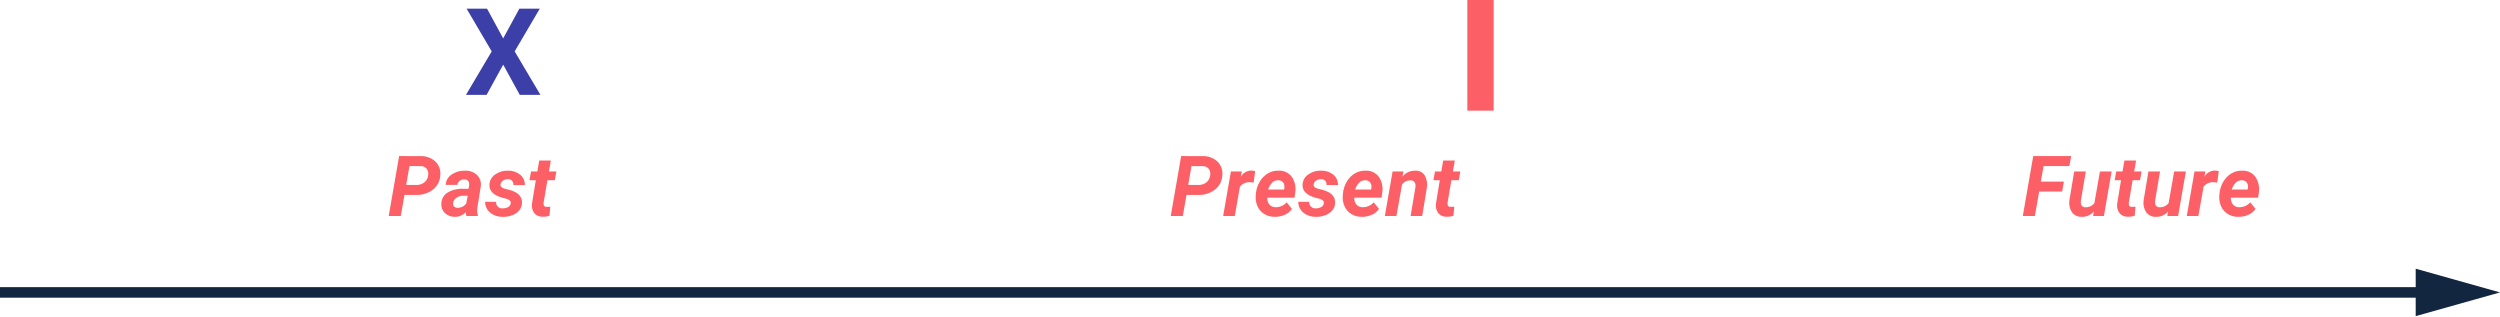
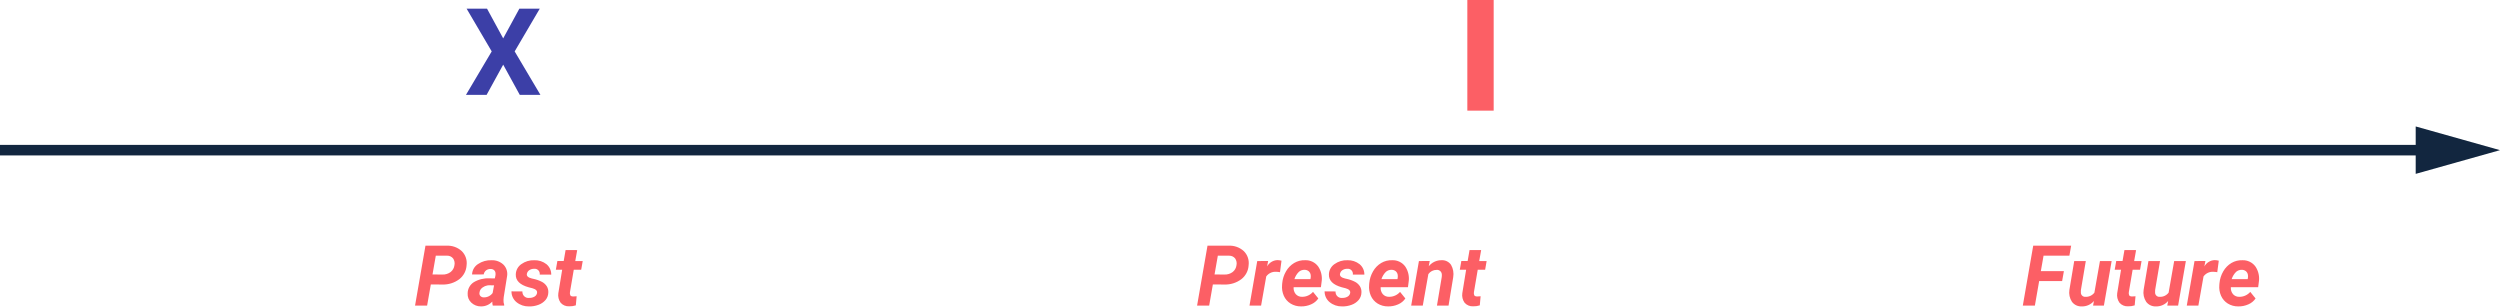
- <svg xmlns="http://www.w3.org/2000/svg" width="474.5" height="60" viewBox="0 0 474.5 60">
+ <svg xmlns="http://www.w3.org/2000/svg" width="474.5" height="58.158" viewBox="0 0 474.5 58.158">
  <g id="Grupo_170214" data-name="Grupo 170214" transform="translate(-866.5 -542)">
-     <path id="Trazado_165280" data-name="Trazado 165280" d="M8.27,12.992,7.566,17H5.277L7.254,5.625l3.984.008a3.986,3.986,0,0,1,2.9,1.023,3.174,3.174,0,0,1,.922,2.672A3.592,3.592,0,0,1,13.664,12a5.075,5.075,0,0,1-3.238,1Zm.32-1.9,1.906.016a2.41,2.41,0,0,0,1.531-.477,1.918,1.918,0,0,0,.727-1.289,1.646,1.646,0,0,0-.262-1.3,1.418,1.418,0,0,0-1.121-.516L9.215,7.523ZM20.027,17a2.281,2.281,0,0,1-.086-.766,2.863,2.863,0,0,1-2.156.922,2.594,2.594,0,0,1-1.84-.723,2.186,2.186,0,0,1-.684-1.746,2.527,2.527,0,0,1,1.16-2.121,5.266,5.266,0,0,1,2.965-.738l1.031.016.109-.508a1.764,1.764,0,0,0,.023-.492.846.846,0,0,0-.277-.574.955.955,0,0,0-.629-.215,1.345,1.345,0,0,0-.875.254,1.231,1.231,0,0,0-.461.777l-2.211.008a2.457,2.457,0,0,1,1.113-1.965,4.312,4.312,0,0,1,2.613-.738,3.117,3.117,0,0,1,2.25.855,2.5,2.5,0,0,1,.68,2.121l-.648,4.047-.039.5a2.412,2.412,0,0,0,.133.938L22.191,17Zm-1.7-1.555A2.017,2.017,0,0,0,20,14.617l.273-1.461-.766-.008a2.139,2.139,0,0,0-1.758.742,1.292,1.292,0,0,0-.242.633.75.75,0,0,0,.176.668A.891.891,0,0,0,18.332,15.445Zm10.1-.828q.125-.625-.867-.906l-.711-.18q-2.523-.7-2.453-2.453a2.428,2.428,0,0,1,1.059-1.949,3.942,3.942,0,0,1,2.457-.738,3.536,3.536,0,0,1,2.313.758,2.5,2.5,0,0,1,.9,1.977l-2.187-.008a.963.963,0,0,0-1.078-1.1,1.552,1.552,0,0,0-.895.258,1.061,1.061,0,0,0-.465.7q-.117.625.945.883l.313.07a6.285,6.285,0,0,1,1.648.59,2.488,2.488,0,0,1,.879.824,2.04,2.04,0,0,1,.285,1.18,2.251,2.251,0,0,1-.52,1.406,3.18,3.18,0,0,1-1.359.93,4.736,4.736,0,0,1-1.816.3,3.568,3.568,0,0,1-2.344-.809,2.607,2.607,0,0,1-.953-2.051l2.078.016a1.142,1.142,0,0,0,1.3,1.227,1.845,1.845,0,0,0,1-.25A.987.987,0,0,0,28.434,14.617Zm7.625-8.148-.367,2.078H37.1L36.809,10.2H35.4l-.719,4.234a1.077,1.077,0,0,0,.063.609q.109.211.531.227.125.008.672-.039l-.156,1.727a3.706,3.706,0,0,1-1.266.18,1.985,1.985,0,0,1-1.617-.68,2.456,2.456,0,0,1-.437-1.8L33.2,10.2H32l.289-1.656h1.2l.359-2.078Z" transform="translate(935 566)" fill="#fc5f65" />
-     <path id="Trazado_165279" data-name="Trazado 165279" d="M4.7,12.992,4,17H1.707L3.684,5.625l3.984.008a3.986,3.986,0,0,1,2.9,1.023,3.174,3.174,0,0,1,.922,2.672A3.592,3.592,0,0,1,10.094,12a5.075,5.075,0,0,1-3.238,1Zm.32-1.9,1.906.016a2.41,2.41,0,0,0,1.531-.477,1.918,1.918,0,0,0,.727-1.289,1.646,1.646,0,0,0-.262-1.3A1.418,1.418,0,0,0,7.8,7.531L5.645,7.523Zm12.422-.43a4.548,4.548,0,0,0-.742-.078,2.136,2.136,0,0,0-1.867.883L13.855,17h-2.2l1.469-8.453,2.07-.008-.2,1.031a2.325,2.325,0,0,1,1.969-1.2,3.214,3.214,0,0,1,.766.109Zm3.969,6.492a3.677,3.677,0,0,1-1.965-.543,3.292,3.292,0,0,1-1.277-1.469,4.093,4.093,0,0,1-.328-2.059l.023-.312a5.465,5.465,0,0,1,.719-2.266,4.341,4.341,0,0,1,1.547-1.59,3.827,3.827,0,0,1,2.094-.527,2.924,2.924,0,0,1,2.473,1.2,4.117,4.117,0,0,1,.637,2.962l-.125.962h-5.18a1.814,1.814,0,0,0,.4,1.313,1.521,1.521,0,0,0,1.172.508,2.7,2.7,0,0,0,2.109-.937l1.008,1.25A3.135,3.135,0,0,1,23.34,16.77,4.5,4.5,0,0,1,21.41,17.156Zm.7-6.945a1.565,1.565,0,0,0-1.082.383,3.363,3.363,0,0,0-.848,1.383h3.031l.047-.2a2.071,2.071,0,0,0,.008-.594,1.134,1.134,0,0,0-.383-.707A1.2,1.2,0,0,0,22.113,10.211Zm8.648,4.406q.125-.625-.867-.906l-.711-.18q-2.523-.7-2.453-2.453a2.428,2.428,0,0,1,1.059-1.949,3.942,3.942,0,0,1,2.457-.738,3.536,3.536,0,0,1,2.313.758,2.5,2.5,0,0,1,.9,1.977l-2.187-.008a.963.963,0,0,0-1.078-1.1,1.552,1.552,0,0,0-.895.258,1.061,1.061,0,0,0-.465.7q-.117.625.945.883l.313.07a6.285,6.285,0,0,1,1.648.59,2.488,2.488,0,0,1,.879.824,2.04,2.04,0,0,1,.285,1.18,2.251,2.251,0,0,1-.52,1.406,3.18,3.18,0,0,1-1.359.93,4.736,4.736,0,0,1-1.816.3,3.568,3.568,0,0,1-2.344-.809A2.607,2.607,0,0,1,25.91,14.3l2.078.016a1.142,1.142,0,0,0,1.3,1.227,1.845,1.845,0,0,0,1-.25A.987.987,0,0,0,30.762,14.617Zm7.172,2.539a3.677,3.677,0,0,1-1.965-.543,3.292,3.292,0,0,1-1.277-1.469,4.093,4.093,0,0,1-.328-2.059l.023-.312a5.465,5.465,0,0,1,.719-2.266,4.341,4.341,0,0,1,1.547-1.59,3.827,3.827,0,0,1,2.094-.527,2.924,2.924,0,0,1,2.473,1.2,4.117,4.117,0,0,1,.637,2.962l-.125.962h-5.18a1.814,1.814,0,0,0,.4,1.313,1.521,1.521,0,0,0,1.172.508A2.7,2.7,0,0,0,40.23,14.4l1.008,1.25a3.135,3.135,0,0,1-1.375,1.121A4.5,4.5,0,0,1,37.934,17.156Zm.7-6.945a1.565,1.565,0,0,0-1.082.383,3.363,3.363,0,0,0-.848,1.383h3.031l.047-.2a2.071,2.071,0,0,0,.008-.594,1.134,1.134,0,0,0-.383-.707A1.2,1.2,0,0,0,38.637,10.211Zm7.234-1.672-.187,1a3.042,3.042,0,0,1,2.461-1.148,2.028,2.028,0,0,1,1.766.875,3.526,3.526,0,0,1,.414,2.359L49.434,17h-2.2l.906-5.4a2.528,2.528,0,0,0,.016-.555.9.9,0,0,0-1-.82,1.9,1.9,0,0,0-1.555.8L44.543,17h-2.2l1.469-8.453Zm9.758-2.07-.367,2.078h1.406L56.379,10.2H54.973l-.719,4.234a1.077,1.077,0,0,0,.063.609q.109.211.531.227.125.008.672-.039l-.156,1.727a3.706,3.706,0,0,1-1.266.18,1.985,1.985,0,0,1-1.617-.68,2.456,2.456,0,0,1-.437-1.8L52.77,10.2h-1.2l.289-1.656h1.2l.359-2.078Z" transform="translate(1087 566)" fill="#fc5f65" />
-     <path id="Trazado_165283" data-name="Trazado 165283" d="M13.891,12.352H9.531L8.719,17H6.43L8.406,5.625h7.2l-.336,1.9H10.367l-.516,2.938h4.375Zm6.039,3.773A2.919,2.919,0,0,1,17.6,17.156a2.172,2.172,0,0,1-1.844-.875,3.2,3.2,0,0,1-.484-2.266l.914-5.469h2.2l-.93,5.5a2.175,2.175,0,0,0-.008.485.8.8,0,0,0,.867.806,2.014,2.014,0,0,0,1.7-.79l1.055-6h2.219L21.82,17H19.766Zm8-9.656-.367,2.078h1.406L28.68,10.2H27.273l-.719,4.234a1.077,1.077,0,0,0,.063.609q.109.211.531.227.125.008.672-.039l-.156,1.727a3.706,3.706,0,0,1-1.266.18,1.985,1.985,0,0,1-1.617-.68,2.456,2.456,0,0,1-.437-1.8L25.07,10.2h-1.2l.289-1.656h1.2l.359-2.078Zm6.086,9.656a2.919,2.919,0,0,1-2.328,1.031,2.172,2.172,0,0,1-1.844-.875,3.2,3.2,0,0,1-.484-2.266l.914-5.469h2.2l-.93,5.5a2.175,2.175,0,0,0-.008.485.8.8,0,0,0,.867.806,2.014,2.014,0,0,0,1.7-.79l1.055-6h2.219L35.906,17H33.852Zm9.32-5.461a4.548,4.548,0,0,0-.742-.078,2.136,2.136,0,0,0-1.867.883L39.75,17h-2.2l1.469-8.453,2.07-.008-.2,1.031a2.325,2.325,0,0,1,1.969-1.2,3.214,3.214,0,0,1,.766.109ZM47.3,17.156a3.677,3.677,0,0,1-1.965-.543,3.292,3.292,0,0,1-1.277-1.469,4.093,4.093,0,0,1-.328-2.059l.023-.312a5.465,5.465,0,0,1,.719-2.266,4.341,4.341,0,0,1,1.547-1.59,3.827,3.827,0,0,1,2.094-.527,2.924,2.924,0,0,1,2.473,1.2,4.117,4.117,0,0,1,.637,2.962l-.125.962h-5.18a1.814,1.814,0,0,0,.4,1.313,1.521,1.521,0,0,0,1.172.508A2.7,2.7,0,0,0,49.6,14.4l1.008,1.25a3.135,3.135,0,0,1-1.375,1.121A4.5,4.5,0,0,1,47.3,17.156Zm.7-6.945a1.565,1.565,0,0,0-1.082.383,3.363,3.363,0,0,0-.848,1.383h3.031l.047-.2a2.071,2.071,0,0,0,.008-.594,1.134,1.134,0,0,0-.383-.707A1.2,1.2,0,0,0,48.008,10.211Z" transform="translate(1244 566)" fill="#fc5f65" />
-     <path id="Trazado_165281" data-name="Trazado 165281" d="M.006-10.714l3.066-5.638H6.946L2.184-8.243,7.07,0H3.15L.006-5.728-3.139,0H-7.058l4.885-8.243-4.762-8.108H-3.06Z" transform="translate(962 560)" fill="#3c3fa7" />
-     <path id="Trazado_165282" data-name="Trazado 165282" d="M0,0H5V21H0Z" transform="translate(1145 542)" fill="#fc5f65" />
-     <g id="Grupo_170182" data-name="Grupo 170182" transform="translate(0 -22)">
+     <path id="Trazado_165281" data-name="Trazado 165281" d="M8.27,12.992,7.566,17H5.277L7.254,5.625l3.984.008a3.986,3.986,0,0,1,2.9,1.023,3.174,3.174,0,0,1,.922,2.672A3.592,3.592,0,0,1,13.664,12a5.075,5.075,0,0,1-3.238,1Zm.32-1.9,1.906.016a2.41,2.41,0,0,0,1.531-.477,1.918,1.918,0,0,0,.727-1.289,1.646,1.646,0,0,0-.262-1.3,1.418,1.418,0,0,0-1.121-.516L9.215,7.523ZM20.027,17a2.281,2.281,0,0,1-.086-.766,2.863,2.863,0,0,1-2.156.922,2.594,2.594,0,0,1-1.84-.723,2.186,2.186,0,0,1-.684-1.746,2.527,2.527,0,0,1,1.16-2.121,5.266,5.266,0,0,1,2.965-.738l1.031.016.109-.508a1.764,1.764,0,0,0,.023-.492.846.846,0,0,0-.277-.574.955.955,0,0,0-.629-.215,1.345,1.345,0,0,0-.875.254,1.231,1.231,0,0,0-.461.777l-2.211.008a2.457,2.457,0,0,1,1.113-1.965,4.312,4.312,0,0,1,2.613-.738,3.117,3.117,0,0,1,2.25.855,2.5,2.5,0,0,1,.68,2.121l-.648,4.047-.039.5a2.412,2.412,0,0,0,.133.938L22.191,17Zm-1.7-1.555A2.017,2.017,0,0,0,20,14.617l.273-1.461-.766-.008a2.139,2.139,0,0,0-1.758.742,1.292,1.292,0,0,0-.242.633.75.75,0,0,0,.176.668A.891.891,0,0,0,18.332,15.445Zm10.1-.828q.125-.625-.867-.906l-.711-.18q-2.523-.7-2.453-2.453a2.428,2.428,0,0,1,1.059-1.949,3.942,3.942,0,0,1,2.457-.738,3.536,3.536,0,0,1,2.313.758,2.5,2.5,0,0,1,.9,1.977l-2.187-.008a.963.963,0,0,0-1.078-1.1,1.552,1.552,0,0,0-.895.258,1.061,1.061,0,0,0-.465.7q-.117.625.945.883l.313.07a6.285,6.285,0,0,1,1.648.59,2.488,2.488,0,0,1,.879.824,2.04,2.04,0,0,1,.285,1.18,2.251,2.251,0,0,1-.52,1.406,3.18,3.18,0,0,1-1.359.93,4.736,4.736,0,0,1-1.816.3,3.568,3.568,0,0,1-2.344-.809,2.607,2.607,0,0,1-.953-2.051l2.078.016a1.142,1.142,0,0,0,1.3,1.227,1.845,1.845,0,0,0,1-.25A.987.987,0,0,0,28.434,14.617Zm7.625-8.148-.367,2.078H37.1L36.809,10.2H35.4l-.719,4.234a1.077,1.077,0,0,0,.063.609q.109.211.531.227.125.008.672-.039l-.156,1.727a3.706,3.706,0,0,1-1.266.18,1.985,1.985,0,0,1-1.617-.68,2.456,2.456,0,0,1-.437-1.8L33.2,10.2H32l.289-1.656h1.2l.359-2.078Z" transform="translate(940 583)" fill="#fc5f65" />
+     <path id="Trazado_165282" data-name="Trazado 165282" d="M4.7,12.992,4,17H1.707L3.684,5.625l3.984.008a3.986,3.986,0,0,1,2.9,1.023,3.174,3.174,0,0,1,.922,2.672A3.592,3.592,0,0,1,10.094,12a5.075,5.075,0,0,1-3.238,1Zm.32-1.9,1.906.016a2.41,2.41,0,0,0,1.531-.477,1.918,1.918,0,0,0,.727-1.289,1.646,1.646,0,0,0-.262-1.3A1.418,1.418,0,0,0,7.8,7.531L5.645,7.523Zm12.422-.43a4.548,4.548,0,0,0-.742-.078,2.136,2.136,0,0,0-1.867.883L13.855,17h-2.2l1.469-8.453,2.07-.008-.2,1.031a2.325,2.325,0,0,1,1.969-1.2,3.214,3.214,0,0,1,.766.109Zm3.969,6.492a3.677,3.677,0,0,1-1.965-.543,3.292,3.292,0,0,1-1.277-1.469,4.093,4.093,0,0,1-.328-2.059l.023-.312a5.465,5.465,0,0,1,.719-2.266,4.341,4.341,0,0,1,1.547-1.59,3.827,3.827,0,0,1,2.094-.527,2.924,2.924,0,0,1,2.473,1.2,4.117,4.117,0,0,1,.637,2.962l-.125.962h-5.18a1.814,1.814,0,0,0,.4,1.313,1.521,1.521,0,0,0,1.172.508,2.7,2.7,0,0,0,2.109-.937l1.008,1.25A3.135,3.135,0,0,1,23.34,16.77,4.5,4.5,0,0,1,21.41,17.156Zm.7-6.945a1.565,1.565,0,0,0-1.082.383,3.363,3.363,0,0,0-.848,1.383h3.031l.047-.2a2.071,2.071,0,0,0,.008-.594,1.134,1.134,0,0,0-.383-.707A1.2,1.2,0,0,0,22.113,10.211Zm8.648,4.406q.125-.625-.867-.906l-.711-.18q-2.523-.7-2.453-2.453a2.428,2.428,0,0,1,1.059-1.949,3.942,3.942,0,0,1,2.457-.738,3.536,3.536,0,0,1,2.313.758,2.5,2.5,0,0,1,.9,1.977l-2.187-.008a.963.963,0,0,0-1.078-1.1,1.552,1.552,0,0,0-.895.258,1.061,1.061,0,0,0-.465.7q-.117.625.945.883l.313.07a6.285,6.285,0,0,1,1.648.59,2.488,2.488,0,0,1,.879.824,2.04,2.04,0,0,1,.285,1.18,2.251,2.251,0,0,1-.52,1.406,3.18,3.18,0,0,1-1.359.93,4.736,4.736,0,0,1-1.816.3,3.568,3.568,0,0,1-2.344-.809A2.607,2.607,0,0,1,25.91,14.3l2.078.016a1.142,1.142,0,0,0,1.3,1.227,1.845,1.845,0,0,0,1-.25A.987.987,0,0,0,30.762,14.617Zm7.172,2.539a3.677,3.677,0,0,1-1.965-.543,3.292,3.292,0,0,1-1.277-1.469,4.093,4.093,0,0,1-.328-2.059l.023-.312a5.465,5.465,0,0,1,.719-2.266,4.341,4.341,0,0,1,1.547-1.59,3.827,3.827,0,0,1,2.094-.527,2.924,2.924,0,0,1,2.473,1.2,4.117,4.117,0,0,1,.637,2.962l-.125.962h-5.18a1.814,1.814,0,0,0,.4,1.313,1.521,1.521,0,0,0,1.172.508A2.7,2.7,0,0,0,40.23,14.4l1.008,1.25a3.135,3.135,0,0,1-1.375,1.121A4.5,4.5,0,0,1,37.934,17.156Zm.7-6.945a1.565,1.565,0,0,0-1.082.383,3.363,3.363,0,0,0-.848,1.383h3.031l.047-.2a2.071,2.071,0,0,0,.008-.594,1.134,1.134,0,0,0-.383-.707A1.2,1.2,0,0,0,38.637,10.211Zm7.234-1.672-.187,1a3.042,3.042,0,0,1,2.461-1.148,2.028,2.028,0,0,1,1.766.875,3.526,3.526,0,0,1,.414,2.359L49.434,17h-2.2l.906-5.4a2.528,2.528,0,0,0,.016-.555.9.9,0,0,0-1-.82,1.9,1.9,0,0,0-1.555.8L44.543,17h-2.2l1.469-8.453Zm9.758-2.07-.367,2.078h1.406L56.379,10.2H54.973l-.719,4.234a1.077,1.077,0,0,0,.063.609q.109.211.531.227.125.008.672-.039l-.156,1.727a3.706,3.706,0,0,1-1.266.18,1.985,1.985,0,0,1-1.617-.68,2.456,2.456,0,0,1-.437-1.8L52.77,10.2h-1.2l.289-1.656h1.2l.359-2.078Z" transform="translate(1092 583)" fill="#fc5f65" />
+     <path id="Trazado_165283" data-name="Trazado 165283" d="M13.891,12.352H9.531L8.719,17H6.43L8.406,5.625h7.2l-.336,1.9H10.367l-.516,2.938h4.375Zm6.039,3.773A2.919,2.919,0,0,1,17.6,17.156a2.172,2.172,0,0,1-1.844-.875,3.2,3.2,0,0,1-.484-2.266l.914-5.469h2.2l-.93,5.5a2.175,2.175,0,0,0-.008.485.8.8,0,0,0,.867.806,2.014,2.014,0,0,0,1.7-.79l1.055-6h2.219L21.82,17H19.766Zm8-9.656-.367,2.078h1.406L28.68,10.2H27.273l-.719,4.234a1.077,1.077,0,0,0,.063.609q.109.211.531.227.125.008.672-.039l-.156,1.727a3.706,3.706,0,0,1-1.266.18,1.985,1.985,0,0,1-1.617-.68,2.456,2.456,0,0,1-.437-1.8L25.07,10.2h-1.2l.289-1.656h1.2l.359-2.078Zm6.086,9.656a2.919,2.919,0,0,1-2.328,1.031,2.172,2.172,0,0,1-1.844-.875,3.2,3.2,0,0,1-.484-2.266l.914-5.469h2.2l-.93,5.5a2.175,2.175,0,0,0-.008.485.8.8,0,0,0,.867.806,2.014,2.014,0,0,0,1.7-.79l1.055-6h2.219L35.906,17H33.852Zm9.32-5.461a4.548,4.548,0,0,0-.742-.078,2.136,2.136,0,0,0-1.867.883L39.75,17h-2.2l1.469-8.453,2.07-.008-.2,1.031a2.325,2.325,0,0,1,1.969-1.2,3.214,3.214,0,0,1,.766.109ZM47.3,17.156a3.677,3.677,0,0,1-1.965-.543,3.292,3.292,0,0,1-1.277-1.469,4.093,4.093,0,0,1-.328-2.059l.023-.312a5.465,5.465,0,0,1,.719-2.266,4.341,4.341,0,0,1,1.547-1.59,3.827,3.827,0,0,1,2.094-.527,2.924,2.924,0,0,1,2.473,1.2,4.117,4.117,0,0,1,.637,2.962l-.125.962h-5.18a1.814,1.814,0,0,0,.4,1.313,1.521,1.521,0,0,0,1.172.508A2.7,2.7,0,0,0,49.6,14.4l1.008,1.25a3.135,3.135,0,0,1-1.375,1.121A4.5,4.5,0,0,1,47.3,17.156Zm.7-6.945a1.565,1.565,0,0,0-1.082.383,3.363,3.363,0,0,0-.848,1.383h3.031l.047-.2a2.071,2.071,0,0,0,.008-.594,1.134,1.134,0,0,0-.383-.707A1.2,1.2,0,0,0,48.008,10.211Z" transform="translate(1244 583)" fill="#fc5f65" />
+     <path id="Trazado_165280" data-name="Trazado 165280" d="M.006-10.714l3.066-5.638H6.946L2.184-8.243,7.07,0H3.15L.006-5.728-3.139,0H-7.058l4.885-8.243-4.762-8.108H-3.06Z" transform="translate(962 560)" fill="#3c3fa7" />
+     <path id="Trazado_165279" data-name="Trazado 165279" d="M0,0H5V21H0Z" transform="translate(1145 542)" fill="#fc5f65" />
+     <g id="Grupo_170182" data-name="Grupo 170182" transform="translate(0 -49)">
      <line id="Línea_637" data-name="Línea 637" x2="464" transform="translate(866.5 619.5)" fill="none" stroke="#12263f" stroke-width="2" />
      <path id="Polígono_37" data-name="Polígono 37" d="M4.5,0,9,16H0Z" transform="translate(1341 615) rotate(90)" fill="#12263f" />
    </g>
  </g>
</svg>
